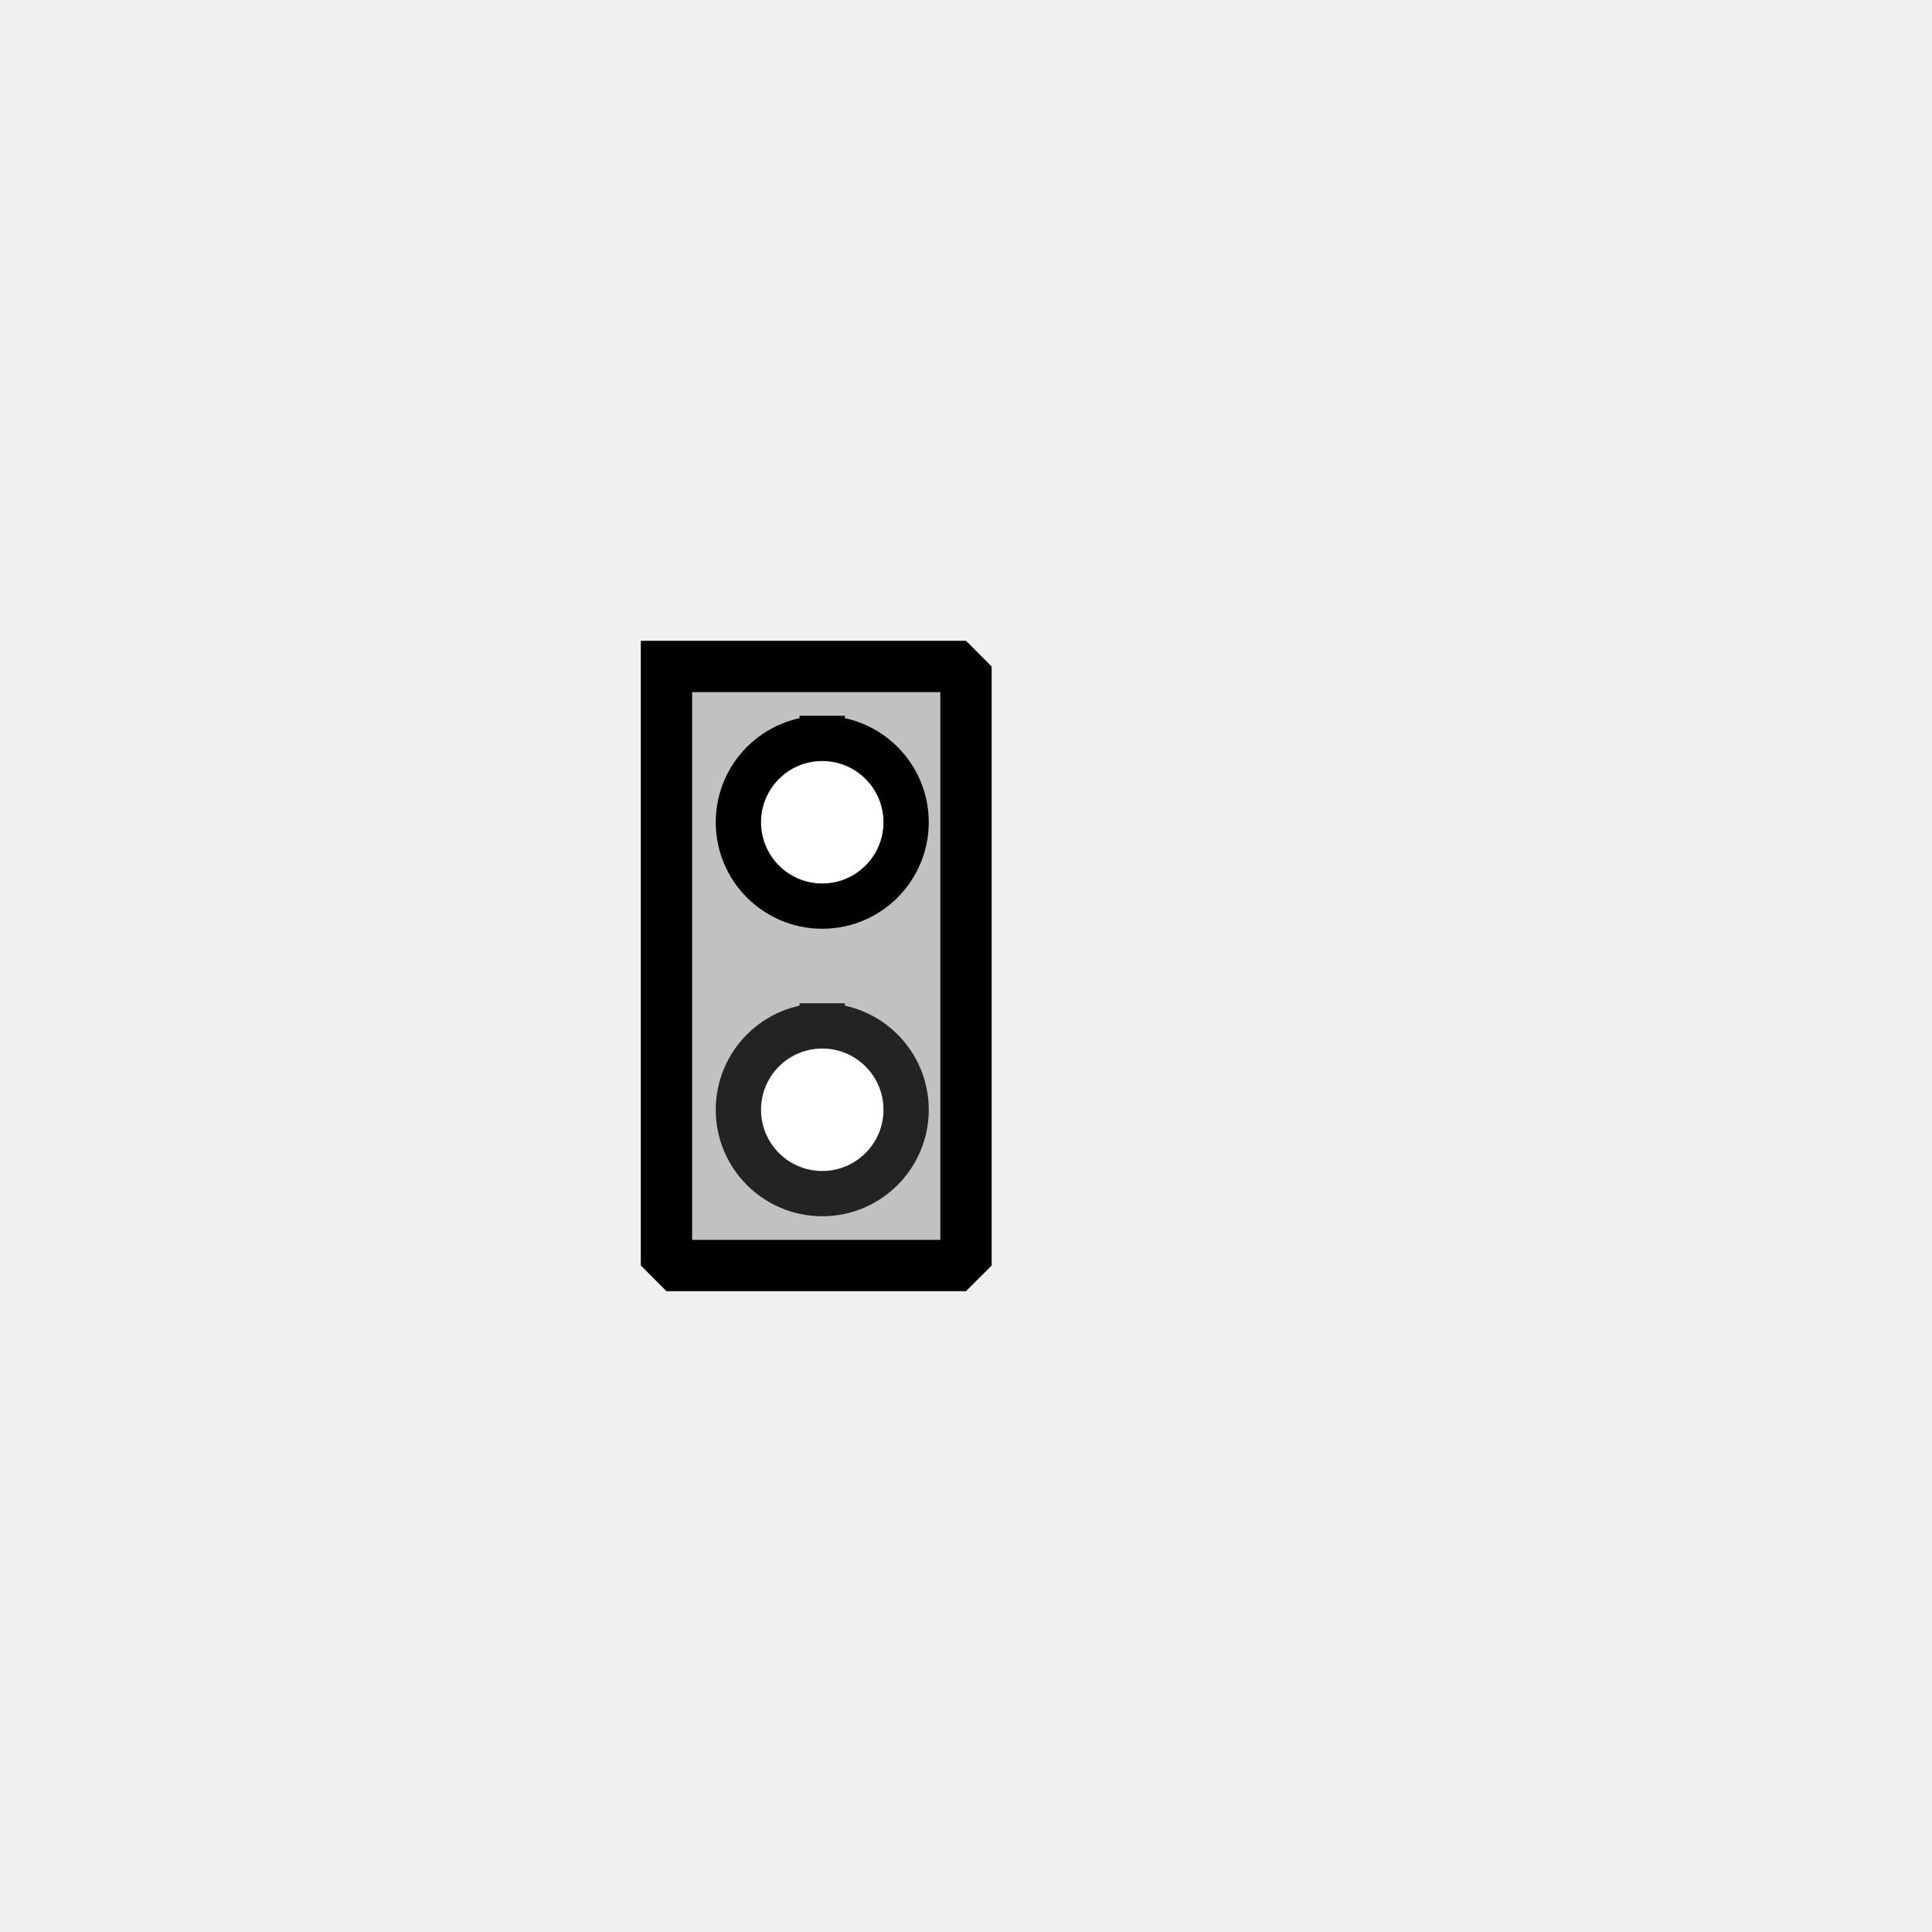
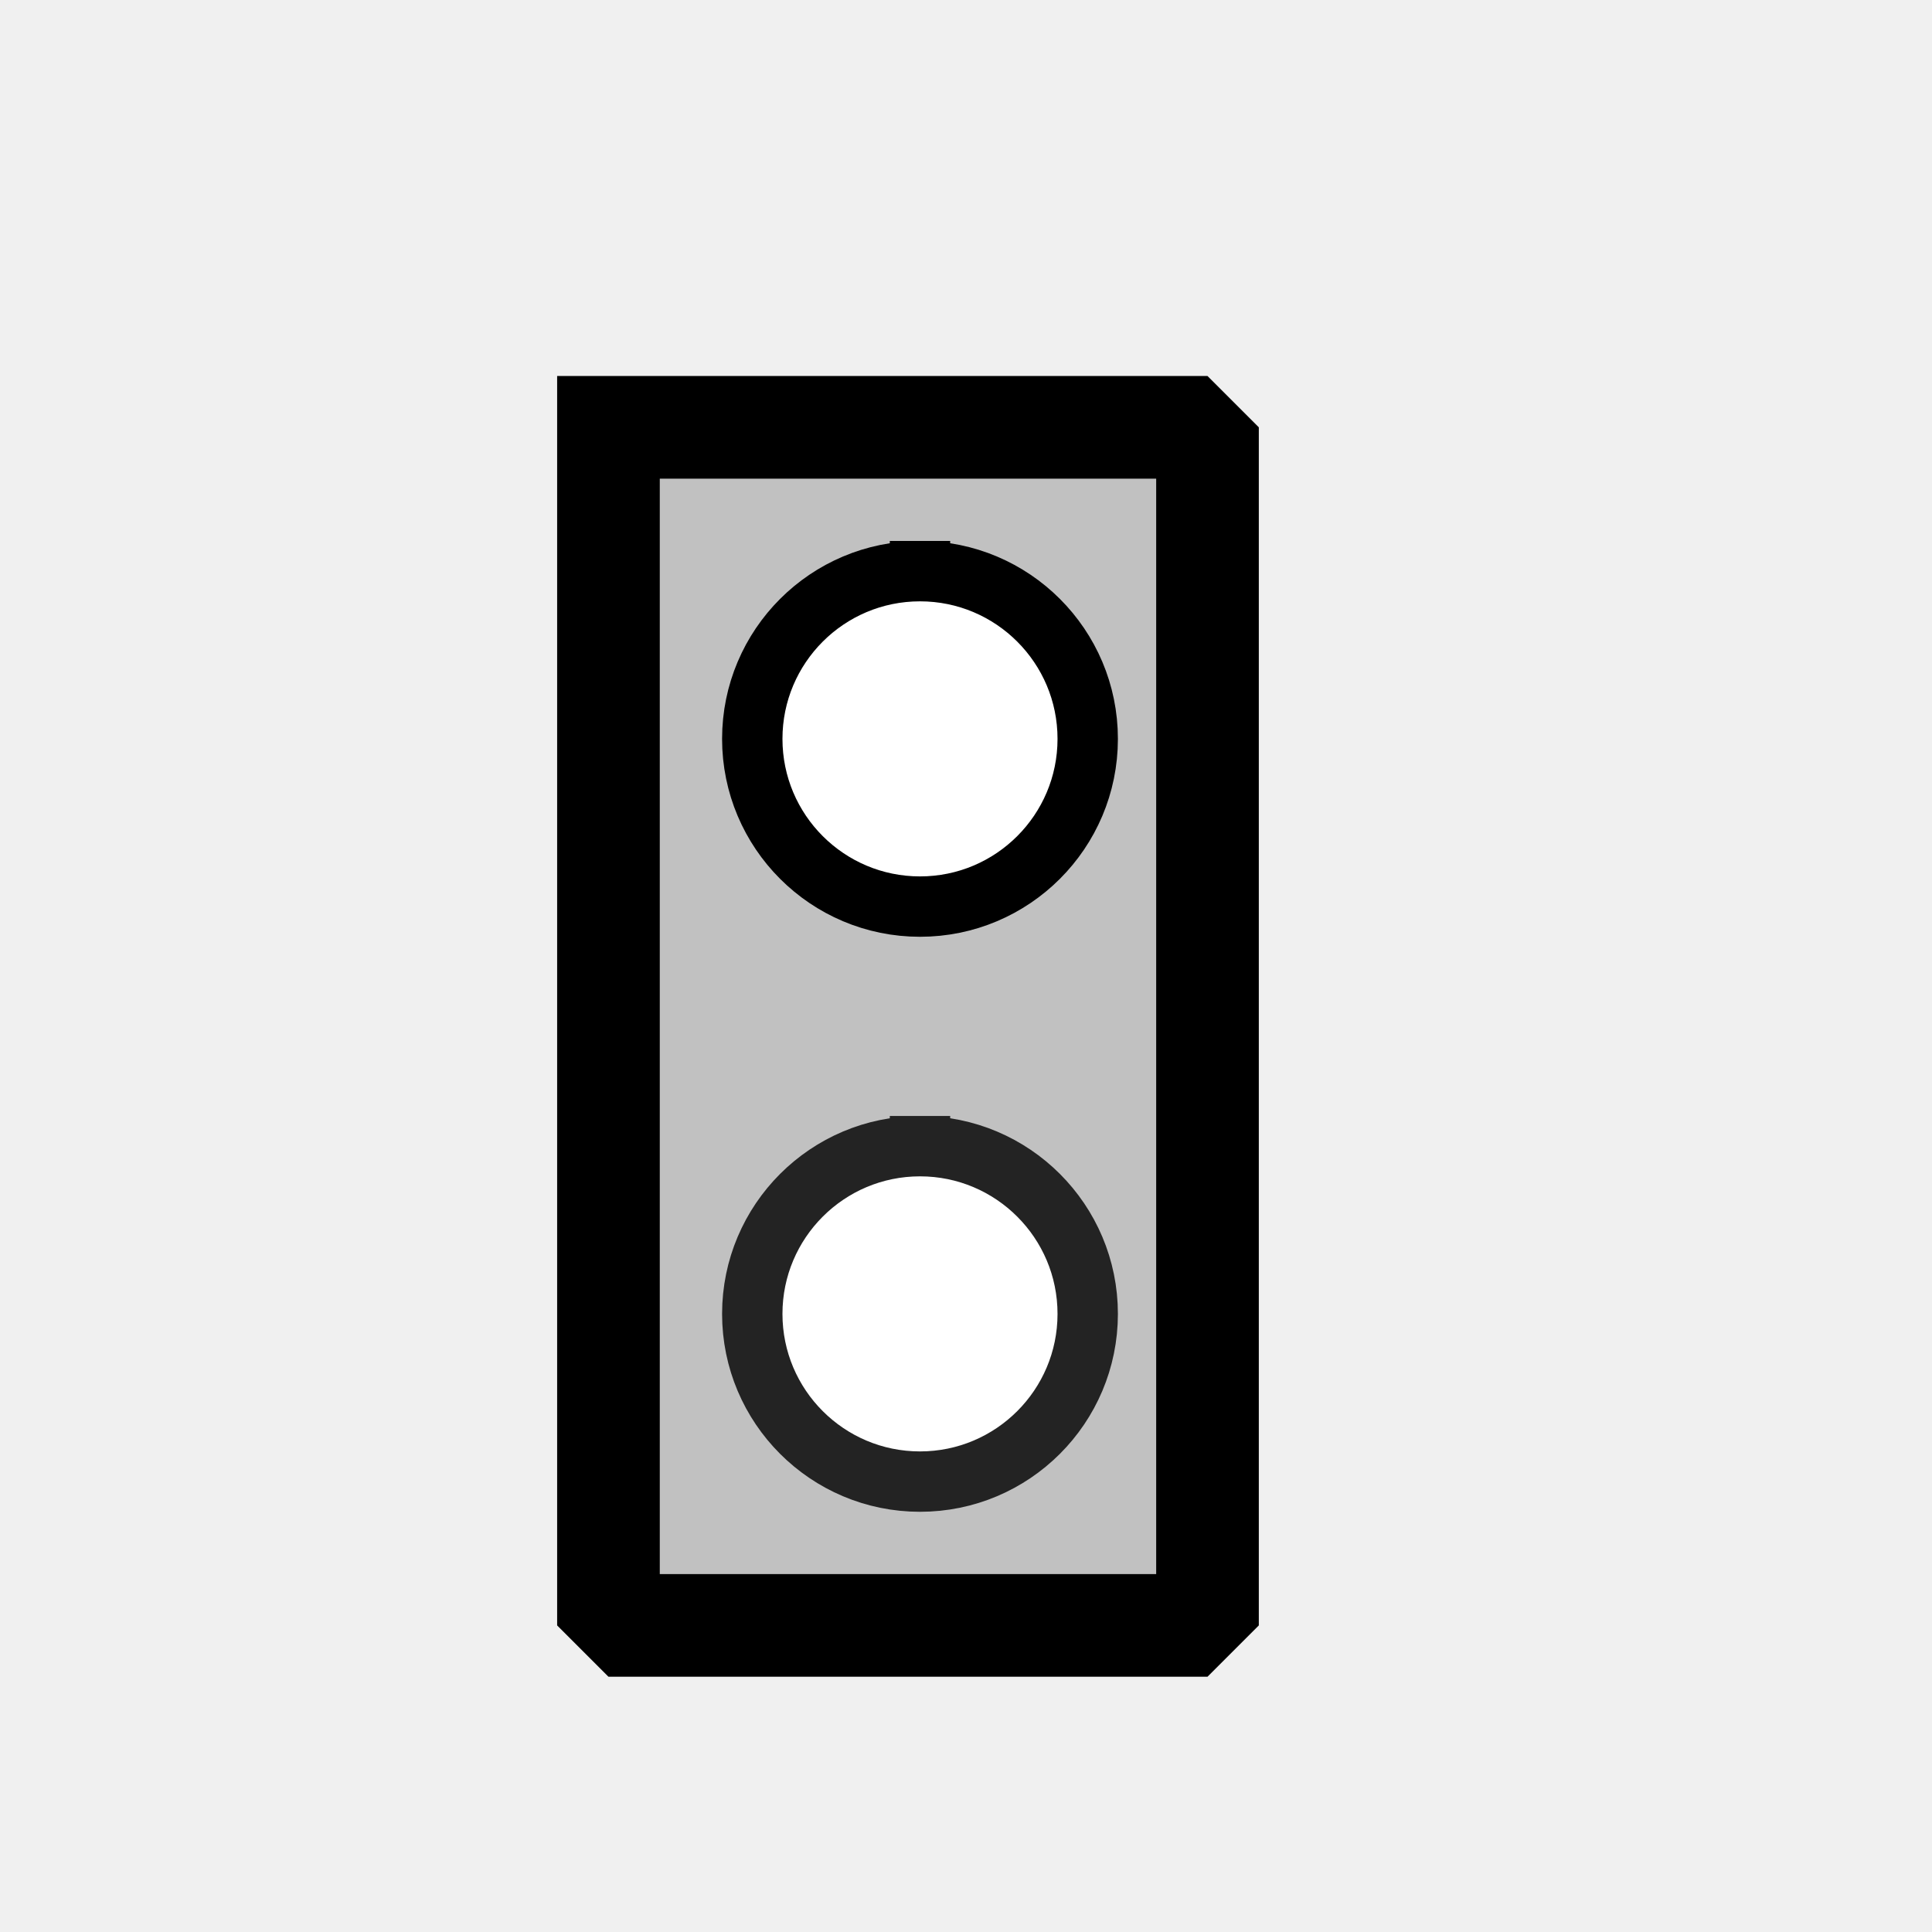
- <svg xmlns="http://www.w3.org/2000/svg" width="11.289mm" height="11.289mm" viewBox="0 0 32 32" version="1.2" baseProfile="tiny">
+ <svg xmlns="http://www.w3.org/2000/svg" width="32" height="32" viewBox="6 11 16 9" version="1.2" baseProfile="tiny">
  <defs>
</defs>
  <g fill="none" stroke="black" stroke-width="1" fill-rule="evenodd" stroke-linecap="square" stroke-linejoin="bevel">
    <g fill="#919191" fill-opacity="0.502" stroke="#000000" stroke-opacity="1" stroke-width="0.85" stroke-linecap="square" stroke-linejoin="bevel" transform="matrix(1,0,0,1,0,0)" font-family="MS Shell Dlg 2" font-size="8.25" font-weight="400" font-style="normal">
      <path vector-effect="none" fill-rule="evenodd" d="M11.039,11.039 L16,11.039 L16,20.961 L11.039,20.961 L11.039,11.039" />
    </g>
    <g fill="#ffffff" fill-opacity="1" stroke="#232323" stroke-opacity="1" stroke-width="1" stroke-linecap="square" stroke-linejoin="bevel" transform="matrix(1,0,0,1,0,0)" font-family="MS Shell Dlg 2" font-size="8.25" font-weight="400" font-style="normal">
      <path vector-effect="non-scaling-stroke" fill-rule="evenodd" d="M13.619,16.992 C14.386,16.992 15.008,17.614 15.008,18.381 C15.008,19.148 14.386,19.77 13.619,19.77 C12.852,19.77 12.23,19.148 12.23,18.381 C12.23,17.614 12.852,16.992 13.619,16.992 " />
    </g>
    <g fill="#ffffff" fill-opacity="1" stroke="#000000" stroke-opacity="1" stroke-width="1" stroke-linecap="square" stroke-linejoin="bevel" transform="matrix(1,0,0,1,0,0)" font-family="MS Shell Dlg 2" font-size="8.25" font-weight="400" font-style="normal">
      <path vector-effect="non-scaling-stroke" fill-rule="evenodd" d="M13.619,12.23 C14.386,12.23 15.008,12.852 15.008,13.619 C15.008,14.386 14.386,15.008 13.619,15.008 C12.852,15.008 12.23,14.386 12.23,13.619 C12.23,12.852 12.852,12.23 13.619,12.23 " />
    </g>
  </g>
</svg>
